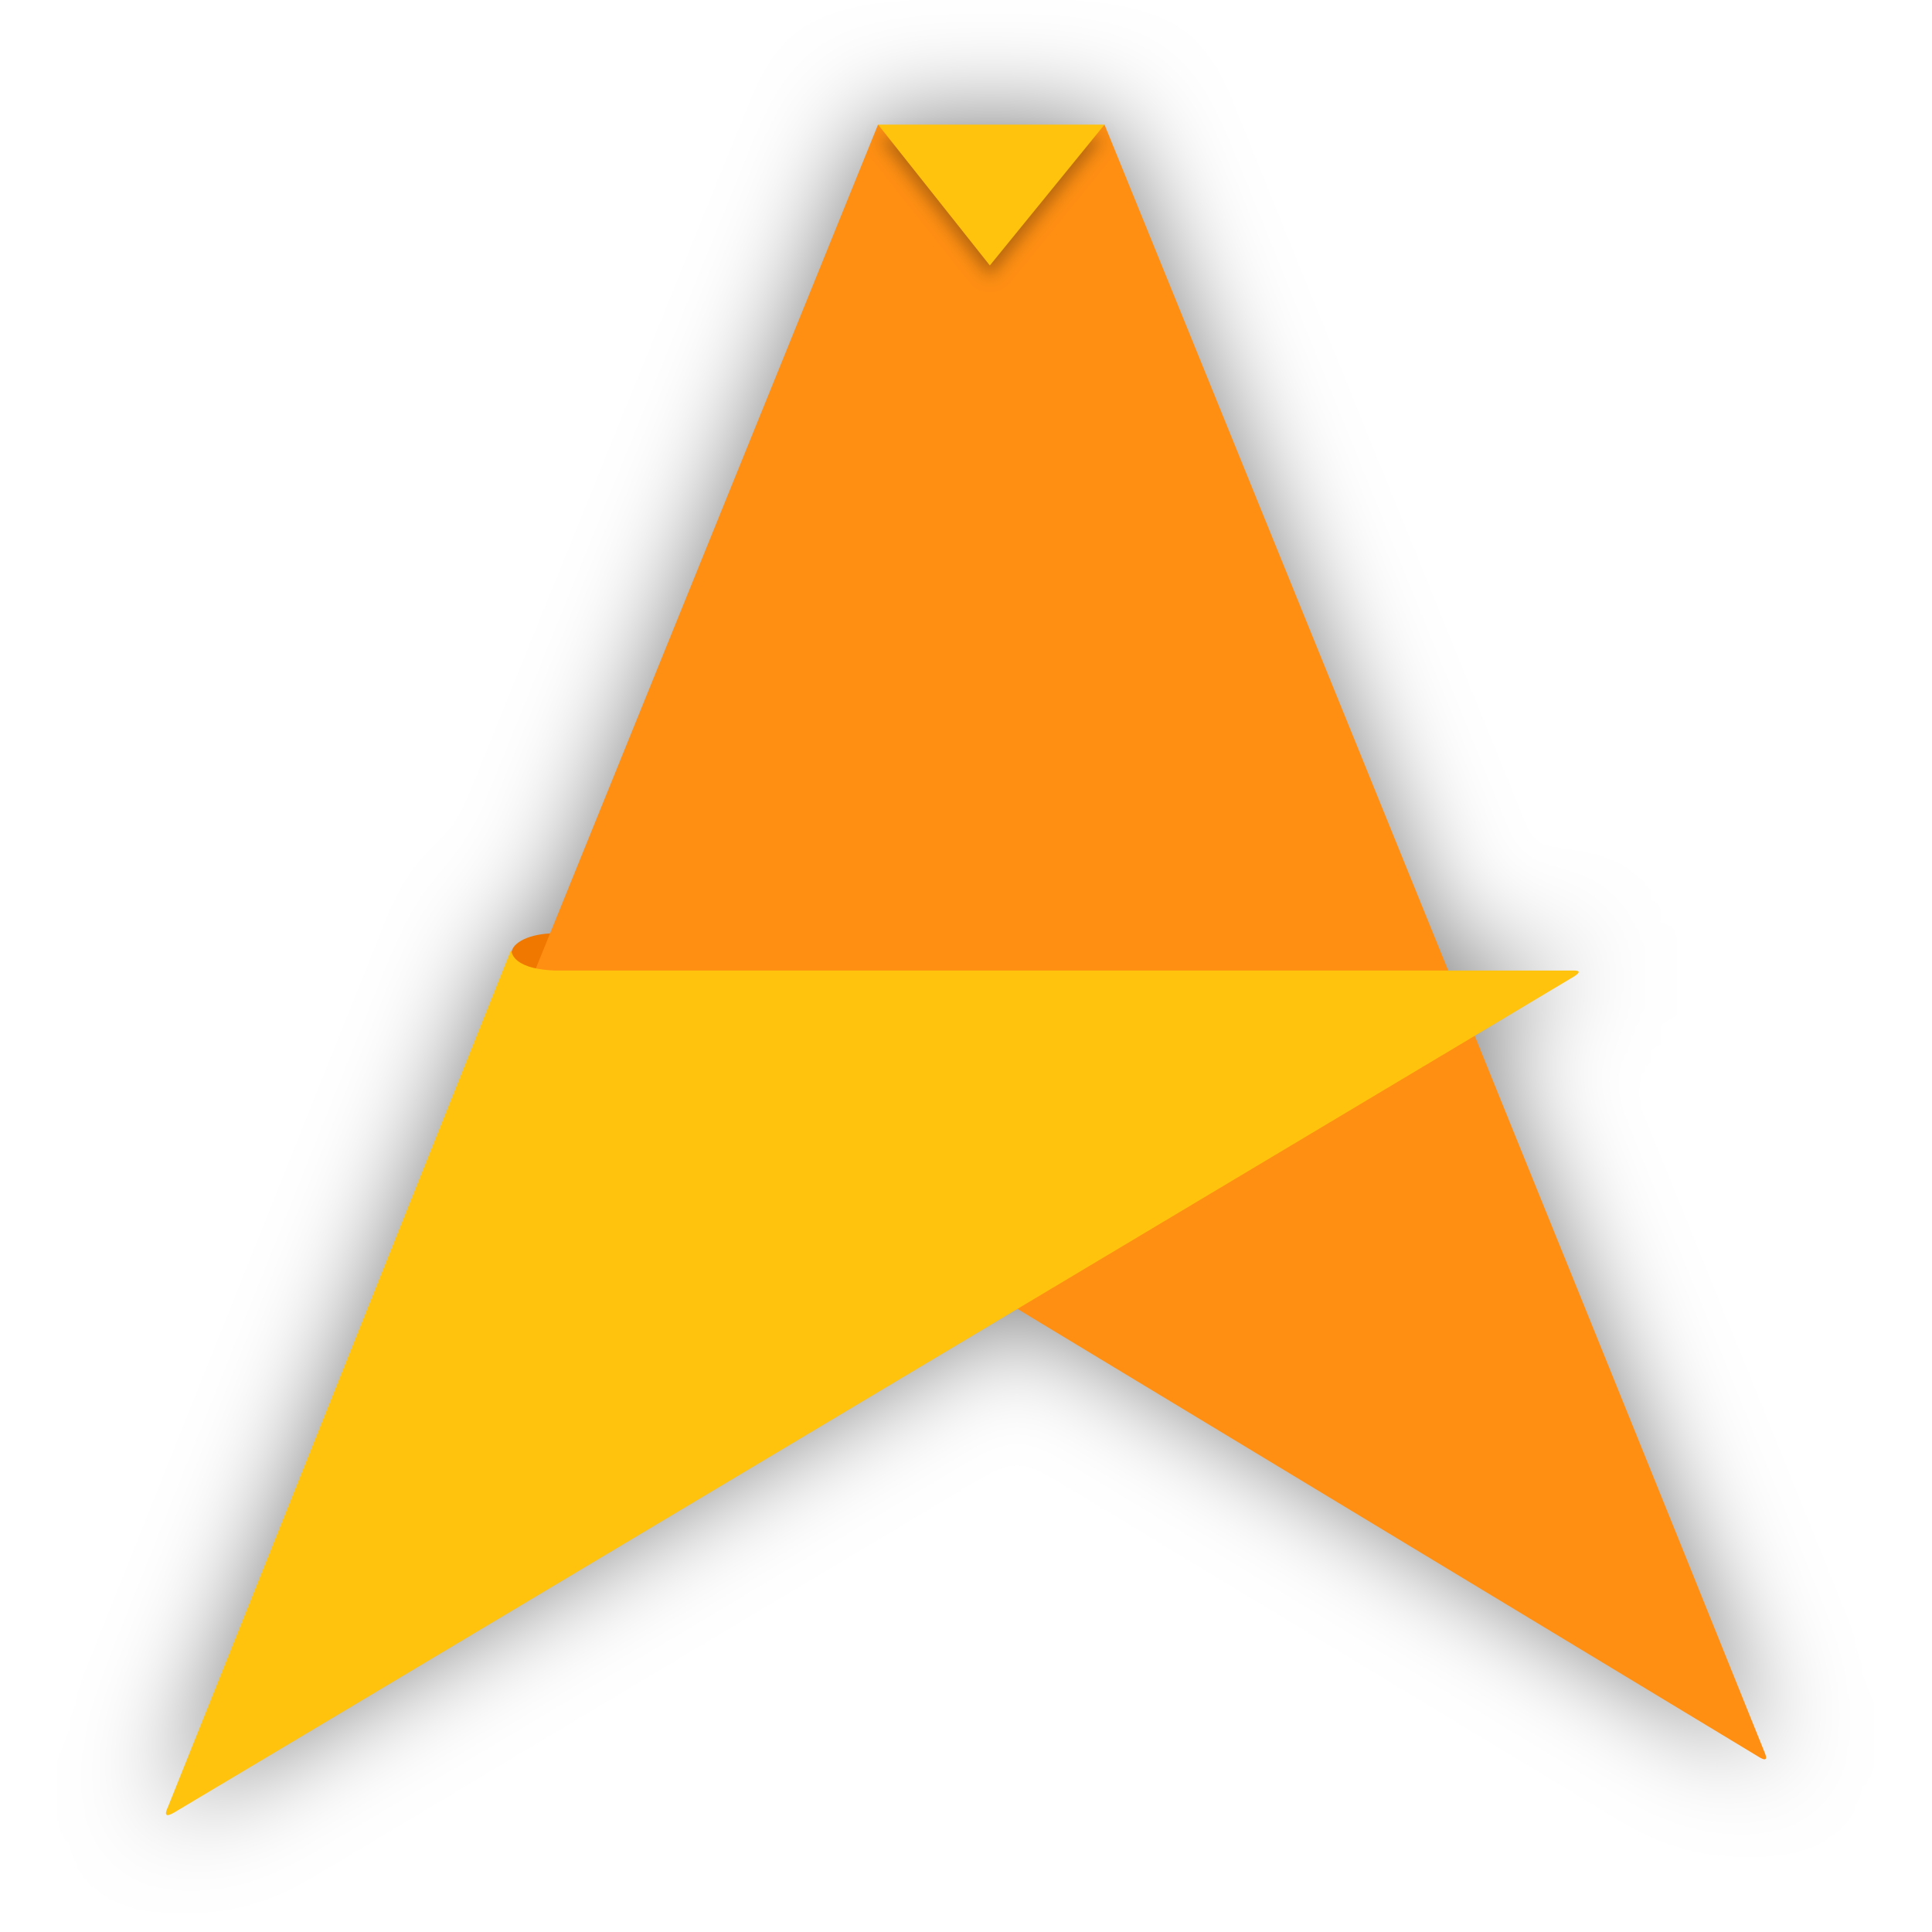
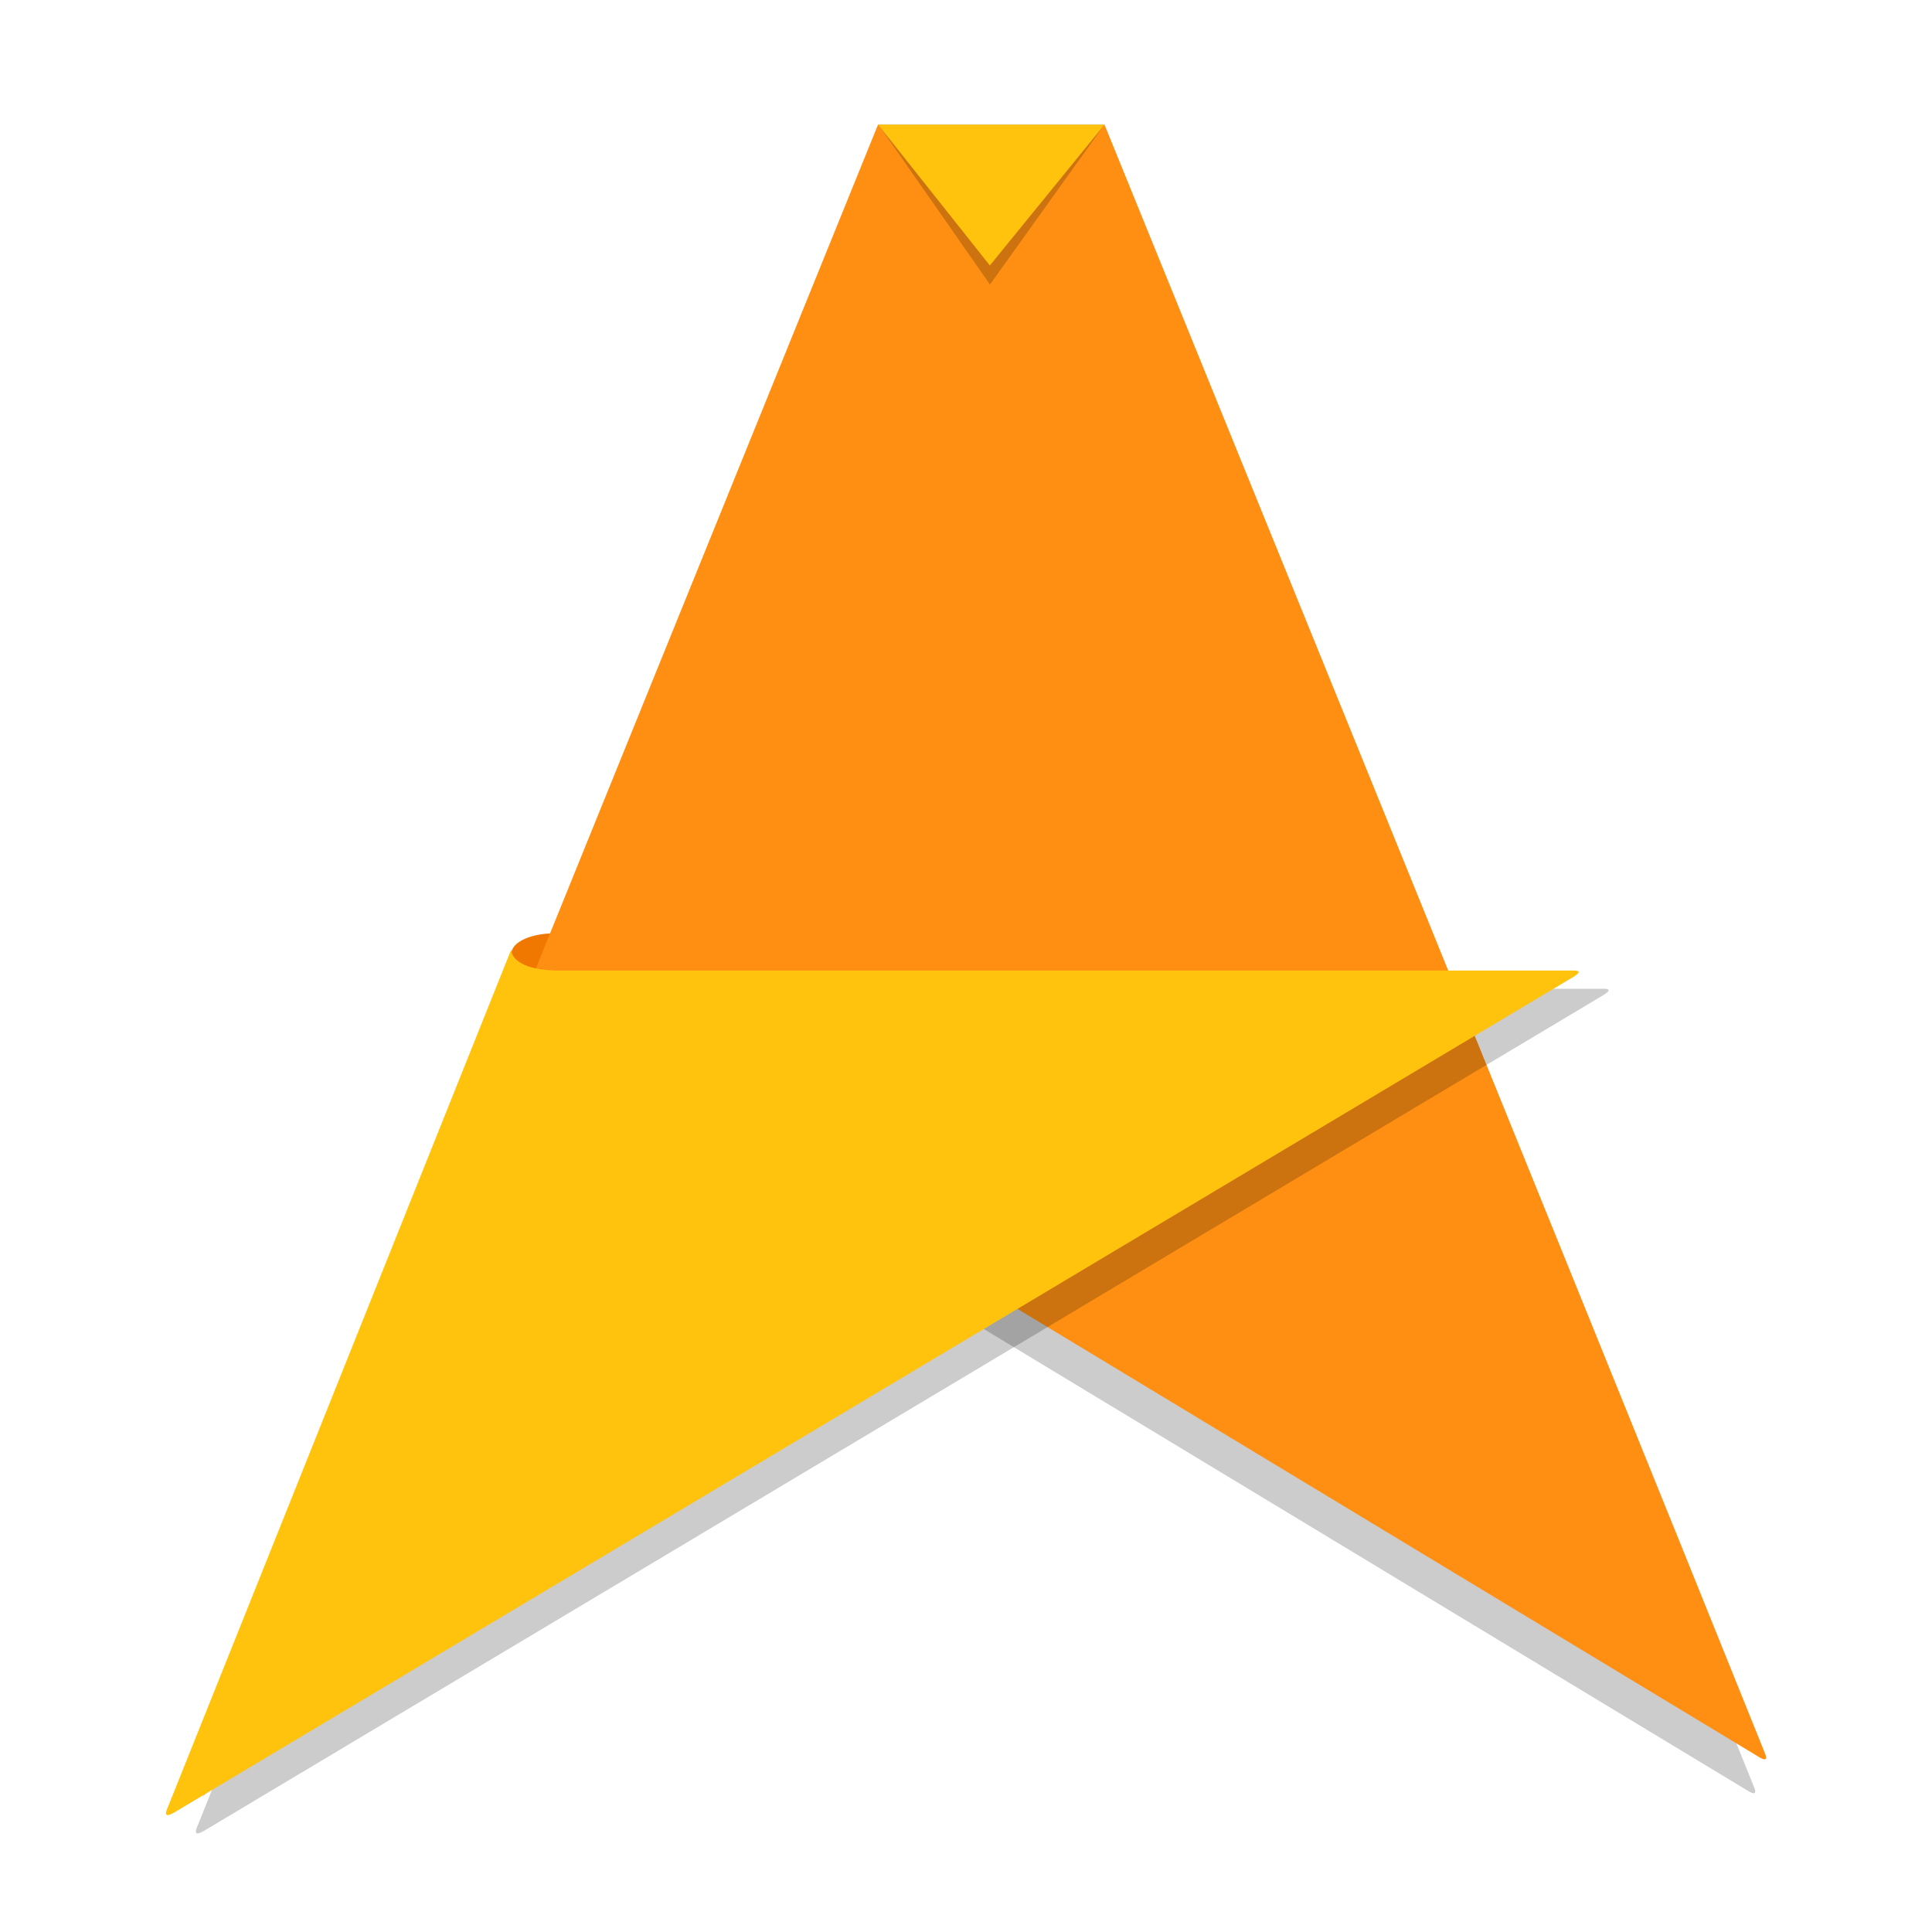
<svg xmlns="http://www.w3.org/2000/svg" id="svg24" version="1.1" height="32" width="32">
-   <defs id="defs28">
-     <filter height="1.282" y="-0.141" width="1.175" x="-0.088" id="filter929" style="color-interpolation-filters:sRGB">
-       <feGaussianBlur id="feGaussianBlur931" stdDeviation="0.137" />
-     </filter>
-     <filter style="color-interpolation-filters:sRGB" id="filter17618" x="-0.077" width="1.154" y="-0.073" height="1.146">
-       <feGaussianBlur stdDeviation="0.852" id="feGaussianBlur17620" />
-     </filter>
-   </defs>
-   <path d="M 14.544,2 9.11,15.401 c -0.347,0.017 -0.612,0.147 -0.631,0.311 -0.009,-0.034 -0.008,-0.057 -0.008,-0.057 l -5.686,14.199 c -0.072,0.15 -0.039,0.185 0.102,0.102 l 13.965,-8.34 12.252,7.404 c 0.152,0.101 0.176,0.059 0.117,-0.072 -1.419,-3.527 -2.692,-6.642 -4.807,-11.852 L 26.065,16.112 c 0.106,-0.066 0.113,-0.102 0.002,-0.102 H 23.975 C 21.523,9.97 18.294,2 18.294,2 Z" style="opacity:0.5;fill:#000000;fill-opacity:1;fill-rule:evenodd;stroke-width:1.75;filter:url(#filter17618)" id="path8-3" />
-   <path id="path8" d="m 8.471,15.793 c 0,-0.185 0.316,-0.334 0.714,-0.334 0.021,0 0.041,2.24e-4 0.061,0.001 0.016,6.58e-4 0.544,0 0.544,0 l -0.949,2.484 -1.062,-0.403 c 0,0 0.693,-1.563 0.693,-1.748 z" style="fill:#f07800;fill-rule:evenodd;stroke-width:1.75" />
-   <path id="path10" d="m 14.543,2.064 c 0,0 1.066,0.848 1.457,1.167 h 1.167 c 0.324,-0.406 1.127,-1.167 1.127,-1.167 0,0 7.703,18.929 10.928,26.948 0.059,0.131 0.035,0.172 -0.117,0.072 L 13.256,19.506 3.538,29.201 Z" style="fill:#ff8f13;fill-opacity:1;fill-rule:evenodd;stroke-width:1.75" />
+   <path id="path8" d="m 8.471,15.793 c 0,-0.185 0.316,-0.334 0.714,-0.334 0.021,0 0.041,2.24e-4 0.061,0.001 0.016,6.58e-4 0.544,0 0.544,0 l -0.949,2.484 -1.062,-0.403 c 0,0 0.693,-1.563 0.693,-1.748 z" style="display:inline;fill:#f07800;fill-rule:evenodd;stroke-width:1.75" />
+   <path id="path10-1" d="m 14.363,2.626 c 0,0 1.066,0.848 1.457,1.167 h 1.167 c 0.324,-0.406 1.127,-1.167 1.127,-1.167 0,0 7.703,18.929 10.928,26.948 0.059,0.131 0.035,0.172 -0.117,0.072 L 13.076,20.067 3.358,29.762 Z" style="display:inline;opacity:0.2;fill:#000000;fill-opacity:1;fill-rule:evenodd;stroke-width:1.75" />
+   <path id="path10" d="m 14.543,2.064 c 0,0 1.066,0.848 1.457,1.167 h 1.167 c 0.324,-0.406 1.127,-1.167 1.127,-1.167 0,0 7.703,18.929 10.928,26.948 0.059,0.131 0.035,0.172 -0.117,0.072 L 13.256,19.506 3.538,29.201 Z" style="display:inline;fill:#ff8f13;fill-opacity:1;fill-rule:evenodd;stroke-width:1.75" />
+   <path id="path16-9" d="m 9.68,16.377 h 16.883 c 0.111,-4.25e-4 0.105,0.035 -0.001,0.102 L 3.382,30.323 c -0.141,0.083 -0.173,0.048 -0.101,-0.102 L 8.966,16.021 c 0,0 -0.053,0.324 0.714,0.356 z" style="opacity:0.2;fill:#000000;fill-rule:evenodd;stroke-width:1.75" />
  <path id="path16" d="M 9.185,16.075 H 26.067 c 0.111,-4.25e-4 0.105,0.035 -0.001,0.102 L 2.887,30.02 c -0.141,0.083 -0.173,0.048 -0.101,-0.102 L 8.471,15.719 c 0,0 -0.053,0.324 0.714,0.356 z" style="fill:#ffc30e;fill-rule:evenodd;stroke-width:1.75" />
-   <path style="opacity:0.3;fill:#090700;fill-opacity:1;fill-rule:evenodd;stroke-width:1.75;filter:url(#filter929)" d="m 18.294,2.264 h -3.75 l 1.851,2.333 z" id="path18-6" />
+   <path id="path18-2" d="M 18.297,2.058 H 14.545 l 1.852,2.655 z" style="opacity:0.2;fill:#000000;fill-rule:evenodd;stroke-width:1.867" />
  <path id="path18" d="m 18.294,2.064 h -3.75 l 1.851,2.333 z" style="fill:#ffc30e;fill-rule:evenodd;stroke-width:1.75" />
+   <defs id="defs28" />
</svg>
